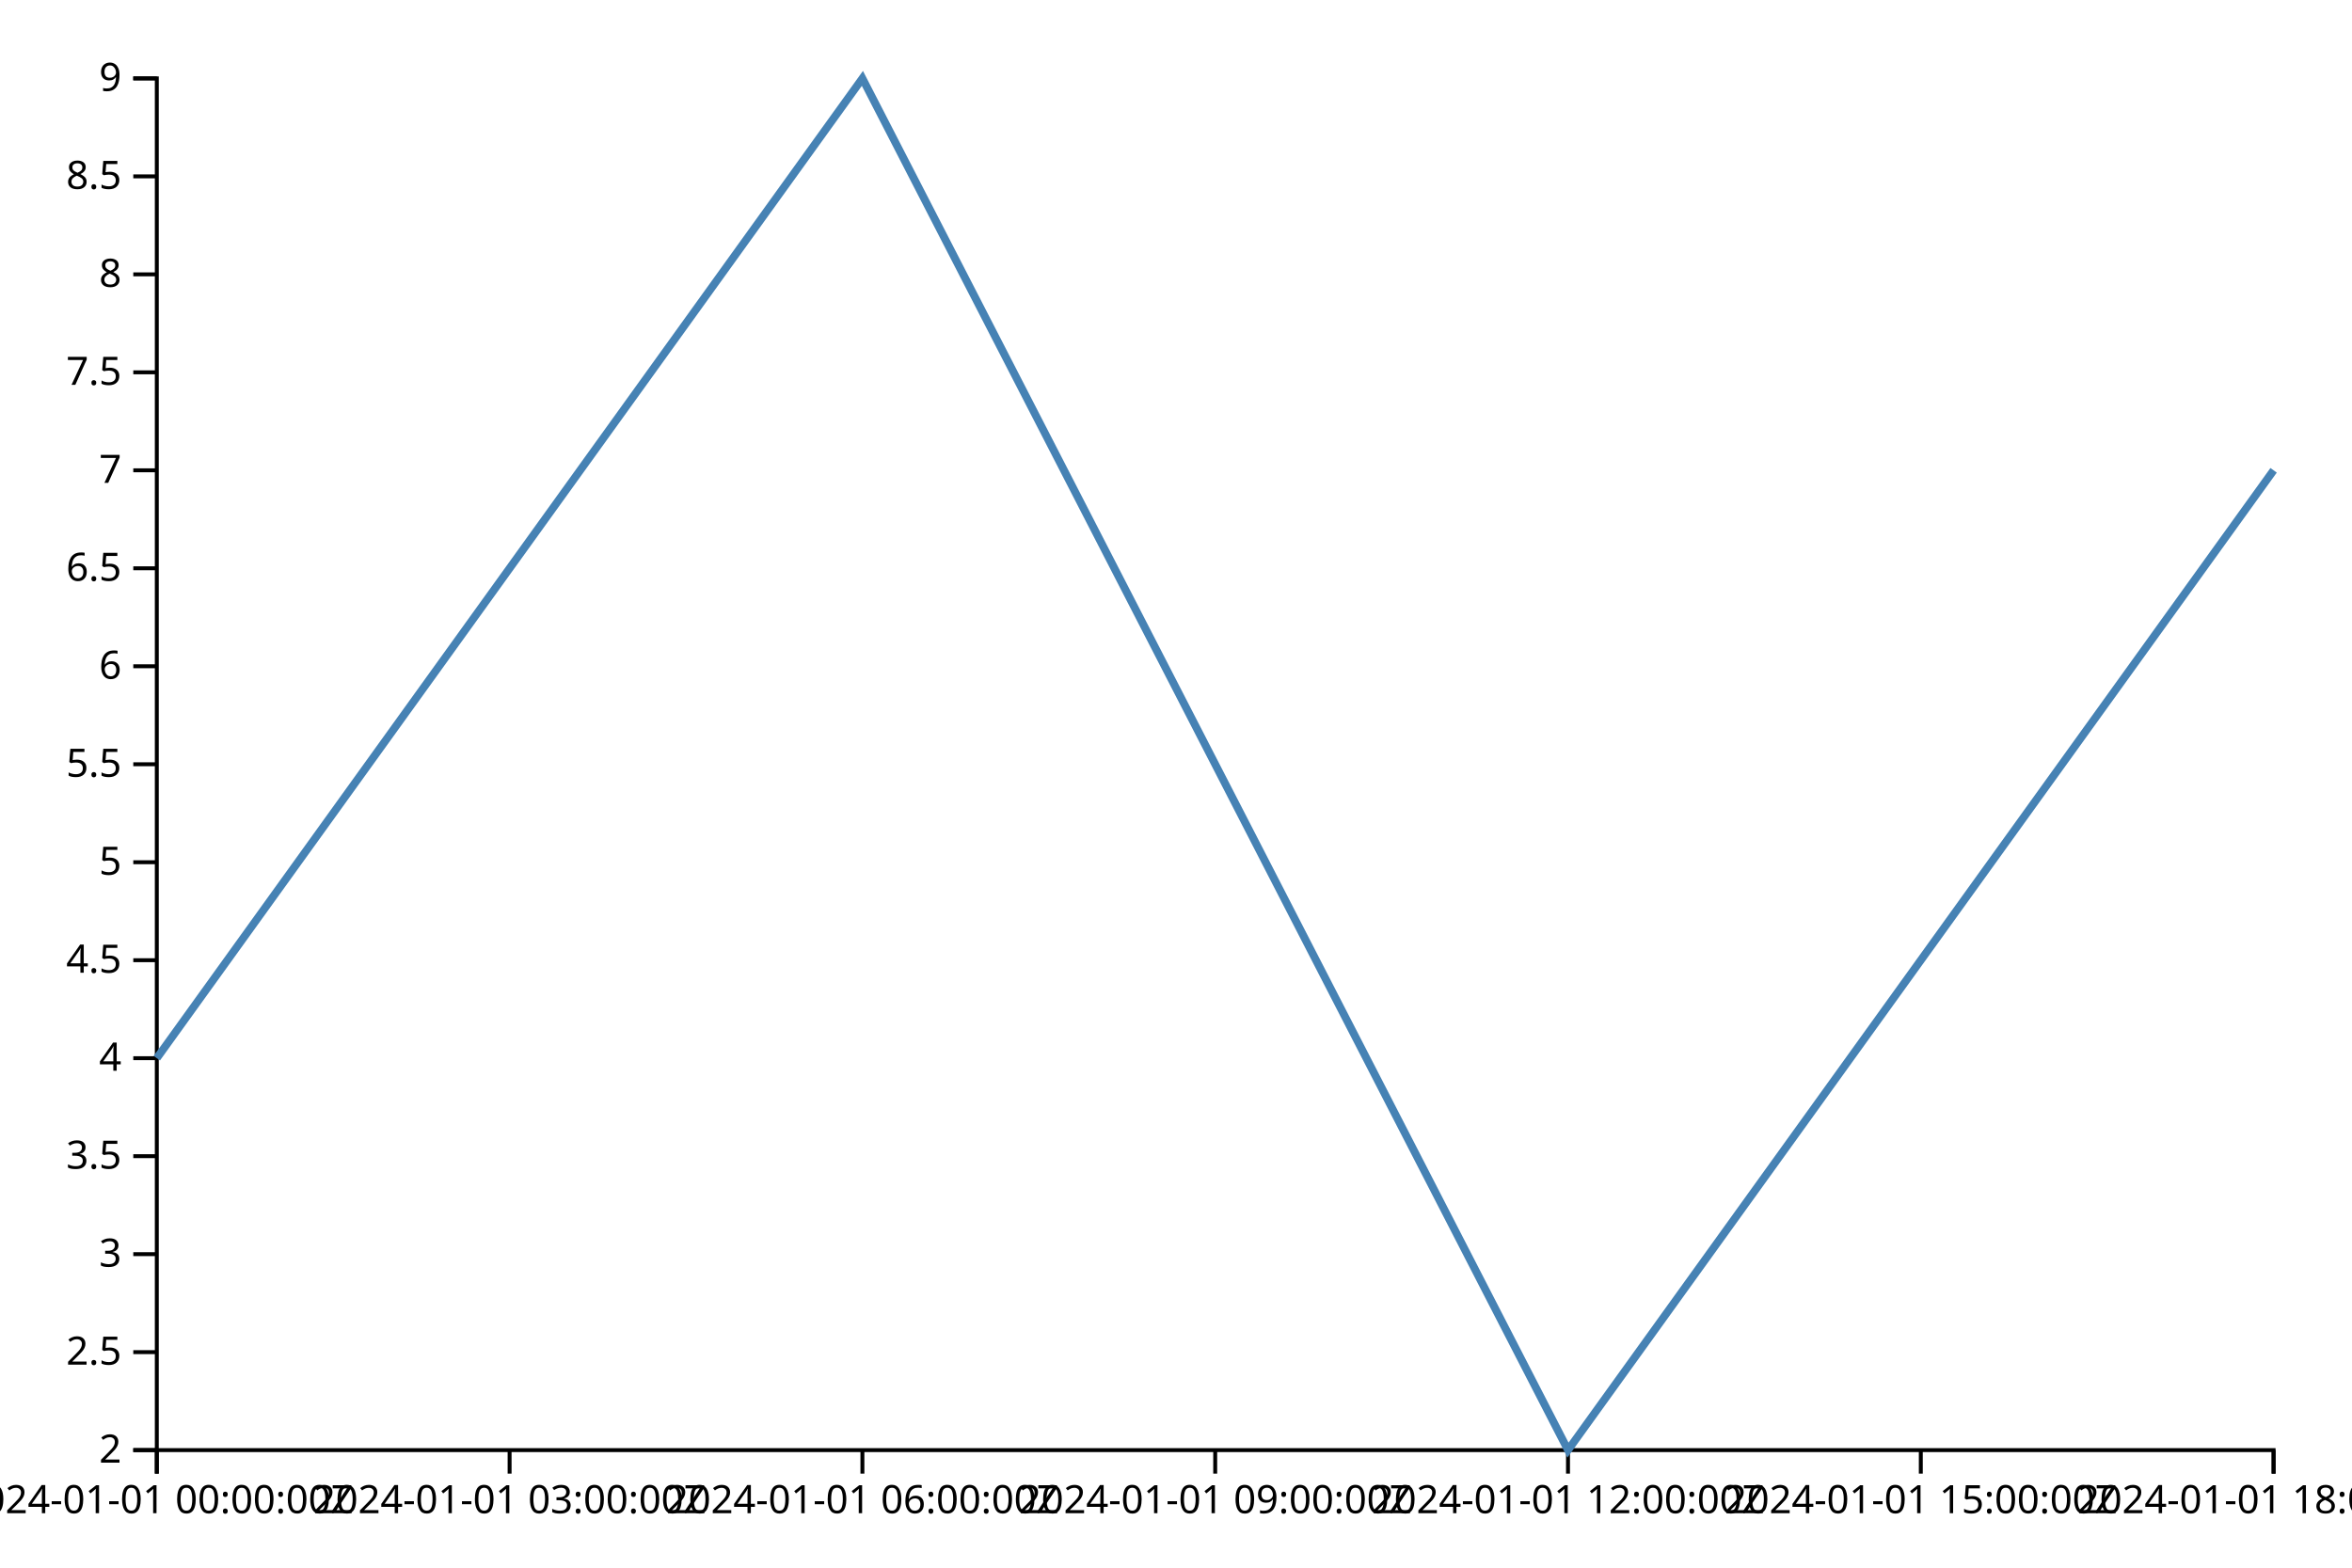
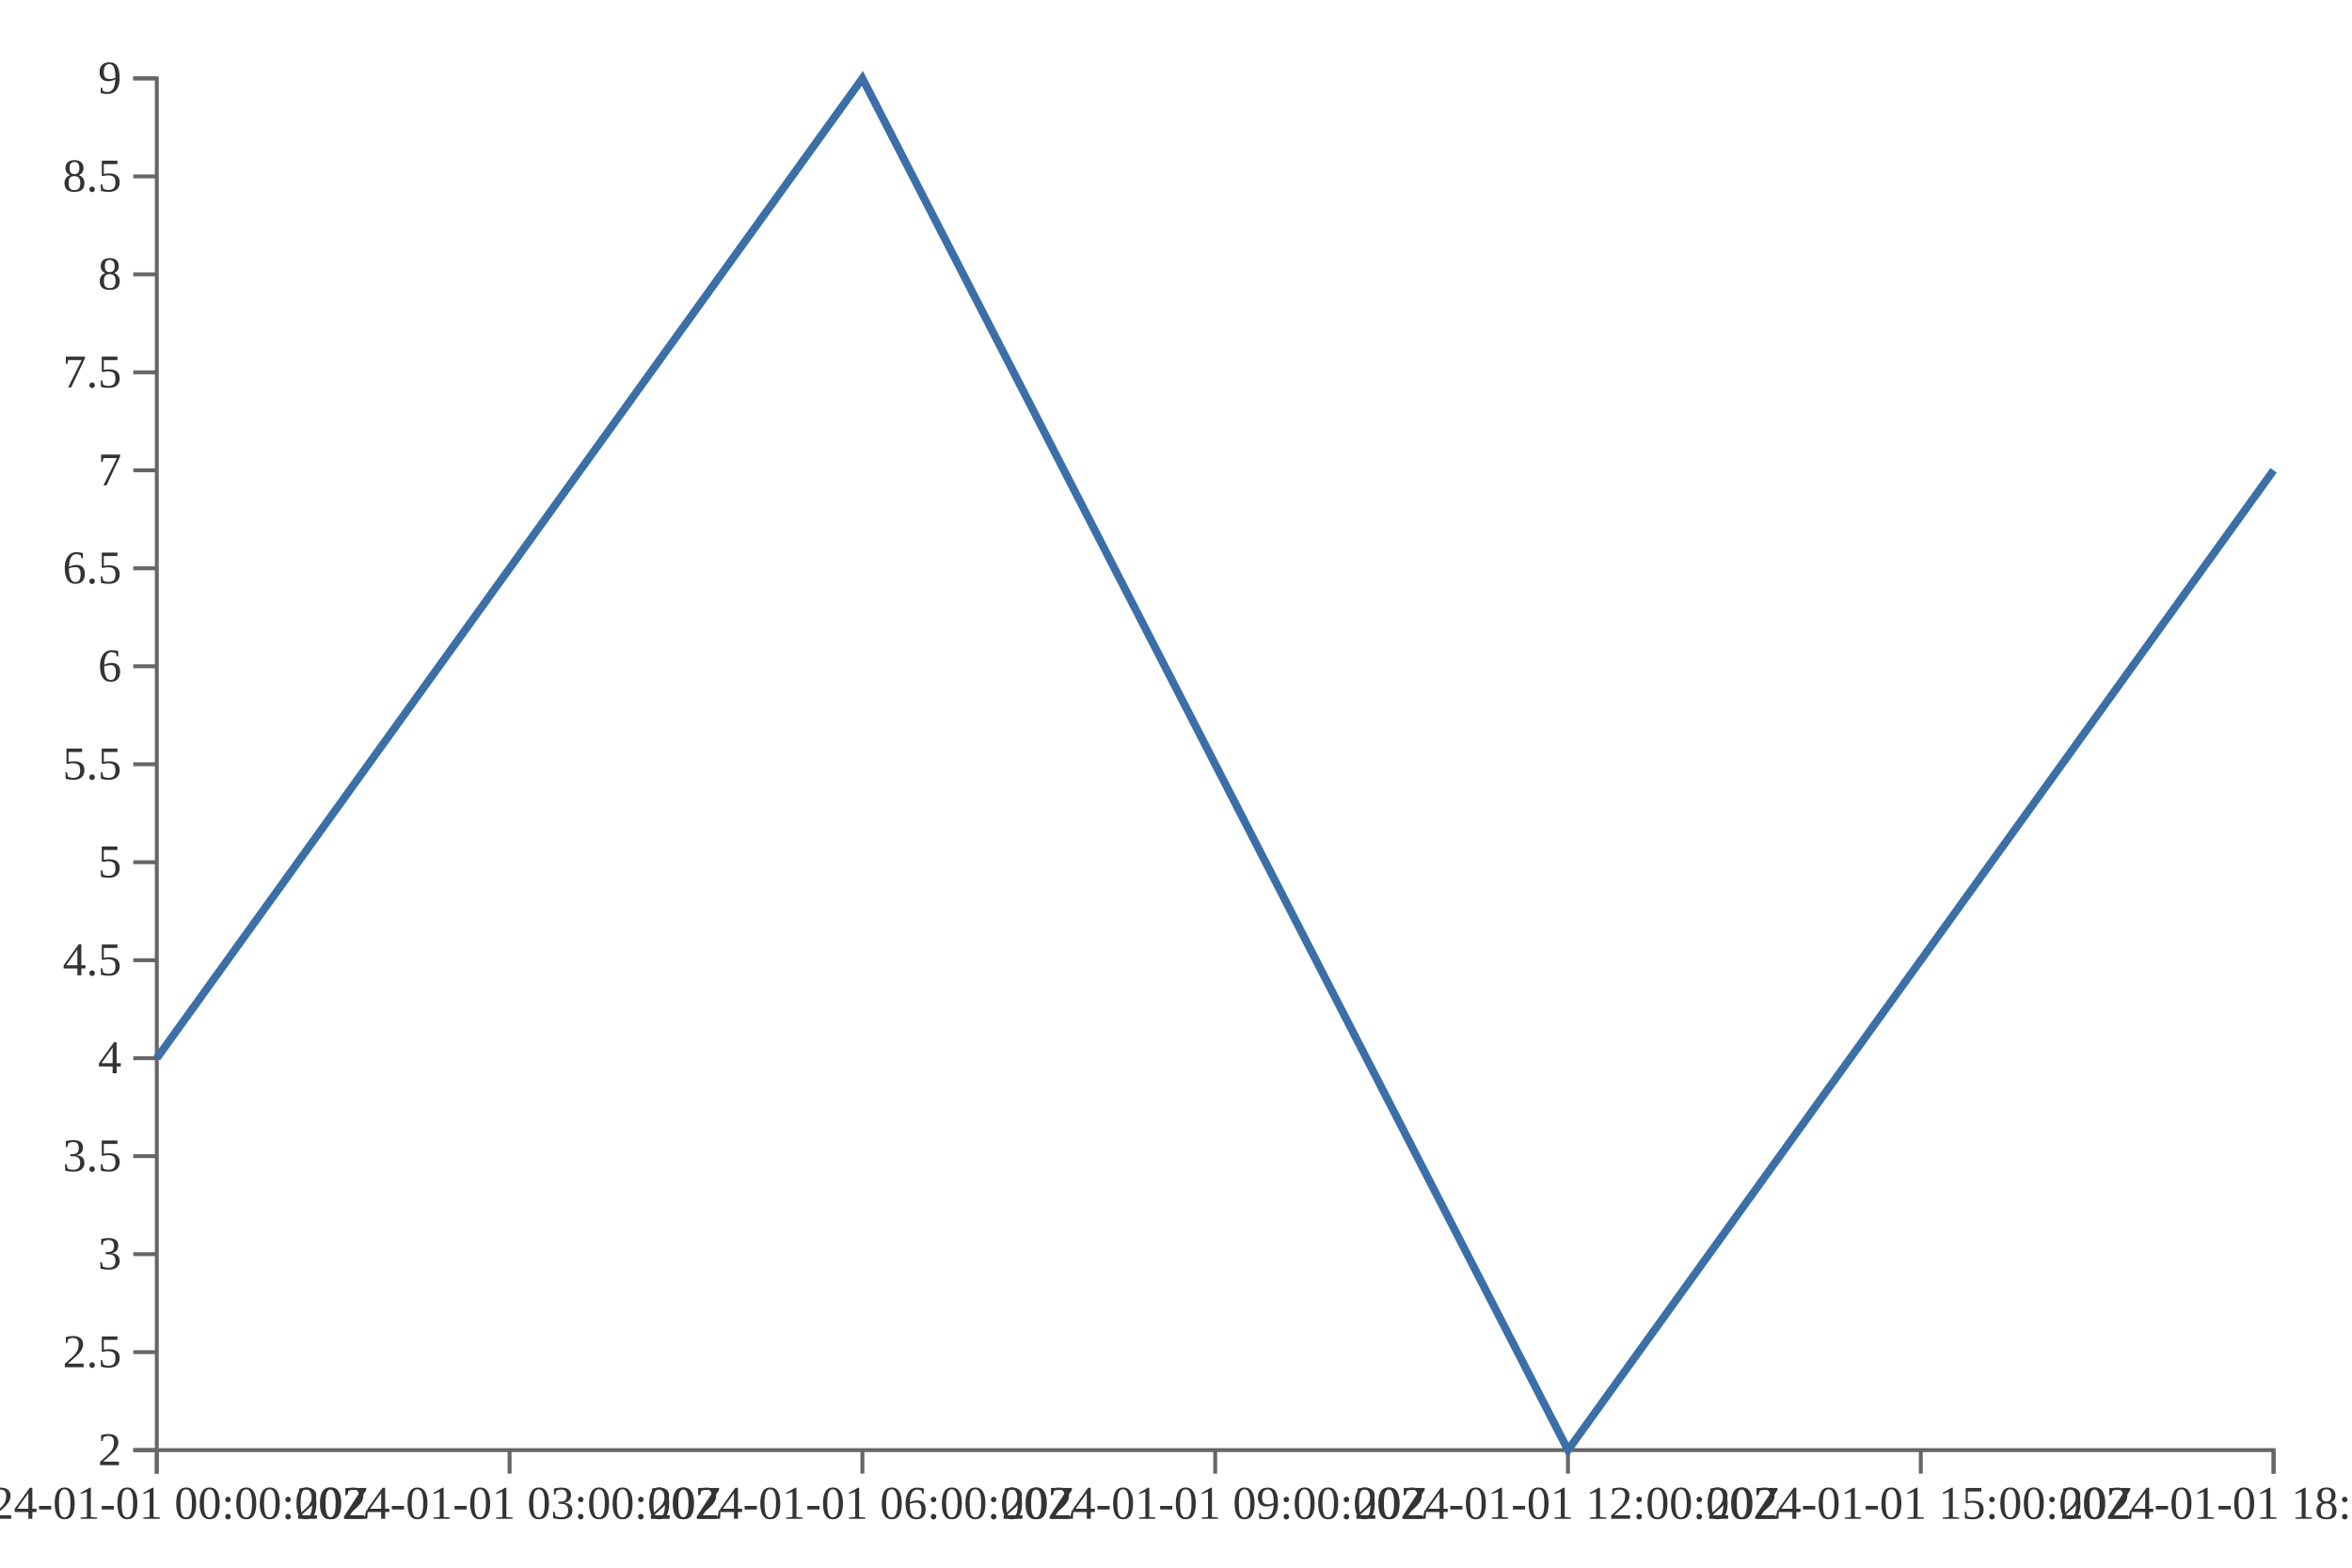
- <svg width="600" height="400" viewBox="0 0 600 400">
+ <svg width="600" height="400" font-family="var(--vis-font-family, sans-serif)" viewBox="0 0 600 400">
  <g transform="translate(40, 20)">
    <g class="x-axis" transform="translate(0, 350)">
-       <g fill="none" font-family="sans-serif" font-size="10" text-anchor="middle">
-         <path d="M0,6V0H540V6" stroke="currentColor" />
+       <g fill="none" font-family="var(--vis-font-family, sans-serif)" font-size="var(--vis-font-size, 10px)" text-anchor="middle">
+         <path d="M0,6V0H540V6" stroke="var(--vis-axis, #666666)" />
        <g class="tick" transform="translate(0,0)">
-           <line stroke="currentColor" x1="0" x2="0" y1="0" y2="6" />
-           <text dy="0.71em" fill="currentColor" y="9">2024-01-01 00:00:00Z</text>
+           <line stroke="var(--vis-axis, #666666)" x1="0" x2="0" y1="0" y2="6" />
+           <text dy="0.71em" fill="var(--vis-text, #333333)" y="9">2024-01-01 00:00:00Z</text>
        </g>
        <g class="tick" transform="translate(90,0)">
-           <line stroke="currentColor" x1="0" x2="0" y1="0" y2="6" />
-           <text dy="0.71em" fill="currentColor" y="9">2024-01-01 03:00:00Z</text>
+           <line stroke="var(--vis-axis, #666666)" x1="0" x2="0" y1="0" y2="6" />
+           <text dy="0.71em" fill="var(--vis-text, #333333)" y="9">2024-01-01 03:00:00Z</text>
        </g>
        <g class="tick" transform="translate(180,0)">
-           <line stroke="currentColor" x1="0" x2="0" y1="0" y2="6" />
-           <text dy="0.71em" fill="currentColor" y="9">2024-01-01 06:00:00Z</text>
+           <line stroke="var(--vis-axis, #666666)" x1="0" x2="0" y1="0" y2="6" />
+           <text dy="0.71em" fill="var(--vis-text, #333333)" y="9">2024-01-01 06:00:00Z</text>
        </g>
        <g class="tick" transform="translate(270,0)">
-           <line stroke="currentColor" x1="0" x2="0" y1="0" y2="6" />
-           <text dy="0.71em" fill="currentColor" y="9">2024-01-01 09:00:00Z</text>
+           <line stroke="var(--vis-axis, #666666)" x1="0" x2="0" y1="0" y2="6" />
+           <text dy="0.71em" fill="var(--vis-text, #333333)" y="9">2024-01-01 09:00:00Z</text>
        </g>
        <g class="tick" transform="translate(360,0)">
-           <line stroke="currentColor" x1="0" x2="0" y1="0" y2="6" />
-           <text dy="0.71em" fill="currentColor" y="9">2024-01-01 12:00:00Z</text>
+           <line stroke="var(--vis-axis, #666666)" x1="0" x2="0" y1="0" y2="6" />
+           <text dy="0.71em" fill="var(--vis-text, #333333)" y="9">2024-01-01 12:00:00Z</text>
        </g>
        <g class="tick" transform="translate(450,0)">
-           <line stroke="currentColor" x1="0" x2="0" y1="0" y2="6" />
-           <text dy="0.71em" fill="currentColor" y="9">2024-01-01 15:00:00Z</text>
+           <line stroke="var(--vis-axis, #666666)" x1="0" x2="0" y1="0" y2="6" />
+           <text dy="0.71em" fill="var(--vis-text, #333333)" y="9">2024-01-01 15:00:00Z</text>
        </g>
        <g class="tick" transform="translate(540,0)">
-           <line stroke="currentColor" x1="0" x2="0" y1="0" y2="6" />
-           <text dy="0.71em" fill="currentColor" y="9">2024-01-01 18:00:00Z</text>
+           <line stroke="var(--vis-axis, #666666)" x1="0" x2="0" y1="0" y2="6" />
+           <text dy="0.71em" fill="var(--vis-text, #333333)" y="9">2024-01-01 18:00:00Z</text>
        </g>
      </g>
    </g>
    <g class="y-axis">
-       <g fill="none" font-family="sans-serif" font-size="10" text-anchor="end">
-         <path d="M-6,350H0V0H-6" stroke="currentColor" />
+       <g fill="none" font-family="var(--vis-font-family, sans-serif)" font-size="var(--vis-font-size, 10px)" text-anchor="end">
+         <path d="M-6,350H0V0H-6" stroke="var(--vis-axis, #666666)" />
        <g class="tick" transform="translate(0,350)">
-           <line stroke="currentColor" x1="0" x2="-6" y1="0" y2="0" />
-           <text dy="0.32em" fill="currentColor" x="-9">2</text>
+           <line stroke="var(--vis-axis, #666666)" x1="0" x2="-6" y1="0" y2="0" />
+           <text dy="0.32em" fill="var(--vis-text, #333333)" x="-9">2</text>
        </g>
        <g class="tick" transform="translate(0,325)">
-           <line stroke="currentColor" x1="0" x2="-6" y1="0" y2="0" />
-           <text dy="0.32em" fill="currentColor" x="-9">2.5</text>
+           <line stroke="var(--vis-axis, #666666)" x1="0" x2="-6" y1="0" y2="0" />
+           <text dy="0.32em" fill="var(--vis-text, #333333)" x="-9">2.5</text>
        </g>
        <g class="tick" transform="translate(0,300)">
-           <line stroke="currentColor" x1="0" x2="-6" y1="0" y2="0" />
-           <text dy="0.32em" fill="currentColor" x="-9">3</text>
+           <line stroke="var(--vis-axis, #666666)" x1="0" x2="-6" y1="0" y2="0" />
+           <text dy="0.32em" fill="var(--vis-text, #333333)" x="-9">3</text>
        </g>
        <g class="tick" transform="translate(0,275)">
-           <line stroke="currentColor" x1="0" x2="-6" y1="0" y2="0" />
-           <text dy="0.32em" fill="currentColor" x="-9">3.5</text>
+           <line stroke="var(--vis-axis, #666666)" x1="0" x2="-6" y1="0" y2="0" />
+           <text dy="0.32em" fill="var(--vis-text, #333333)" x="-9">3.5</text>
        </g>
        <g class="tick" transform="translate(0,250)">
-           <line stroke="currentColor" x1="0" x2="-6" y1="0" y2="0" />
-           <text dy="0.32em" fill="currentColor" x="-9">4</text>
+           <line stroke="var(--vis-axis, #666666)" x1="0" x2="-6" y1="0" y2="0" />
+           <text dy="0.32em" fill="var(--vis-text, #333333)" x="-9">4</text>
        </g>
        <g class="tick" transform="translate(0,225)">
-           <line stroke="currentColor" x1="0" x2="-6" y1="0" y2="0" />
-           <text dy="0.32em" fill="currentColor" x="-9">4.5</text>
+           <line stroke="var(--vis-axis, #666666)" x1="0" x2="-6" y1="0" y2="0" />
+           <text dy="0.32em" fill="var(--vis-text, #333333)" x="-9">4.5</text>
        </g>
        <g class="tick" transform="translate(0,200)">
-           <line stroke="currentColor" x1="0" x2="-6" y1="0" y2="0" />
-           <text dy="0.32em" fill="currentColor" x="-9">5</text>
+           <line stroke="var(--vis-axis, #666666)" x1="0" x2="-6" y1="0" y2="0" />
+           <text dy="0.32em" fill="var(--vis-text, #333333)" x="-9">5</text>
        </g>
        <g class="tick" transform="translate(0,175)">
-           <line stroke="currentColor" x1="0" x2="-6" y1="0" y2="0" />
-           <text dy="0.32em" fill="currentColor" x="-9">5.5</text>
+           <line stroke="var(--vis-axis, #666666)" x1="0" x2="-6" y1="0" y2="0" />
+           <text dy="0.32em" fill="var(--vis-text, #333333)" x="-9">5.5</text>
        </g>
        <g class="tick" transform="translate(0,150)">
-           <line stroke="currentColor" x1="0" x2="-6" y1="0" y2="0" />
-           <text dy="0.32em" fill="currentColor" x="-9">6</text>
+           <line stroke="var(--vis-axis, #666666)" x1="0" x2="-6" y1="0" y2="0" />
+           <text dy="0.32em" fill="var(--vis-text, #333333)" x="-9">6</text>
        </g>
        <g class="tick" transform="translate(0,125)">
-           <line stroke="currentColor" x1="0" x2="-6" y1="0" y2="0" />
-           <text dy="0.32em" fill="currentColor" x="-9">6.5</text>
+           <line stroke="var(--vis-axis, #666666)" x1="0" x2="-6" y1="0" y2="0" />
+           <text dy="0.32em" fill="var(--vis-text, #333333)" x="-9">6.5</text>
        </g>
        <g class="tick" transform="translate(0,100)">
-           <line stroke="currentColor" x1="0" x2="-6" y1="0" y2="0" />
-           <text dy="0.32em" fill="currentColor" x="-9">7</text>
+           <line stroke="var(--vis-axis, #666666)" x1="0" x2="-6" y1="0" y2="0" />
+           <text dy="0.32em" fill="var(--vis-text, #333333)" x="-9">7</text>
        </g>
        <g class="tick" transform="translate(0,75)">
-           <line stroke="currentColor" x1="0" x2="-6" y1="0" y2="0" />
-           <text dy="0.32em" fill="currentColor" x="-9">7.5</text>
+           <line stroke="var(--vis-axis, #666666)" x1="0" x2="-6" y1="0" y2="0" />
+           <text dy="0.32em" fill="var(--vis-text, #333333)" x="-9">7.5</text>
        </g>
        <g class="tick" transform="translate(0,50)">
-           <line stroke="currentColor" x1="0" x2="-6" y1="0" y2="0" />
-           <text dy="0.32em" fill="currentColor" x="-9">8</text>
+           <line stroke="var(--vis-axis, #666666)" x1="0" x2="-6" y1="0" y2="0" />
+           <text dy="0.32em" fill="var(--vis-text, #333333)" x="-9">8</text>
        </g>
        <g class="tick" transform="translate(0,25)">
-           <line stroke="currentColor" x1="0" x2="-6" y1="0" y2="0" />
-           <text dy="0.32em" fill="currentColor" x="-9">8.5</text>
+           <line stroke="var(--vis-axis, #666666)" x1="0" x2="-6" y1="0" y2="0" />
+           <text dy="0.32em" fill="var(--vis-text, #333333)" x="-9">8.5</text>
        </g>
        <g class="tick" transform="translate(0,0)">
-           <line stroke="currentColor" x1="0" x2="-6" y1="0" y2="0" />
-           <text dy="0.32em" fill="currentColor" x="-9">9</text>
+           <line stroke="var(--vis-axis, #666666)" x1="0" x2="-6" y1="0" y2="0" />
+           <text dy="0.32em" fill="var(--vis-text, #333333)" x="-9">9</text>
        </g>
      </g>
    </g>
-     <path d="M0,250L180,0L360,350L540,100" fill="none" stroke="steelblue" stroke-width="2" />
+     <path d="M0,250L180,0L360,350L540,100" fill="none" stroke="var(--vis-series-1, #3b6fa8)" stroke-width="2" />
  </g>
</svg>
